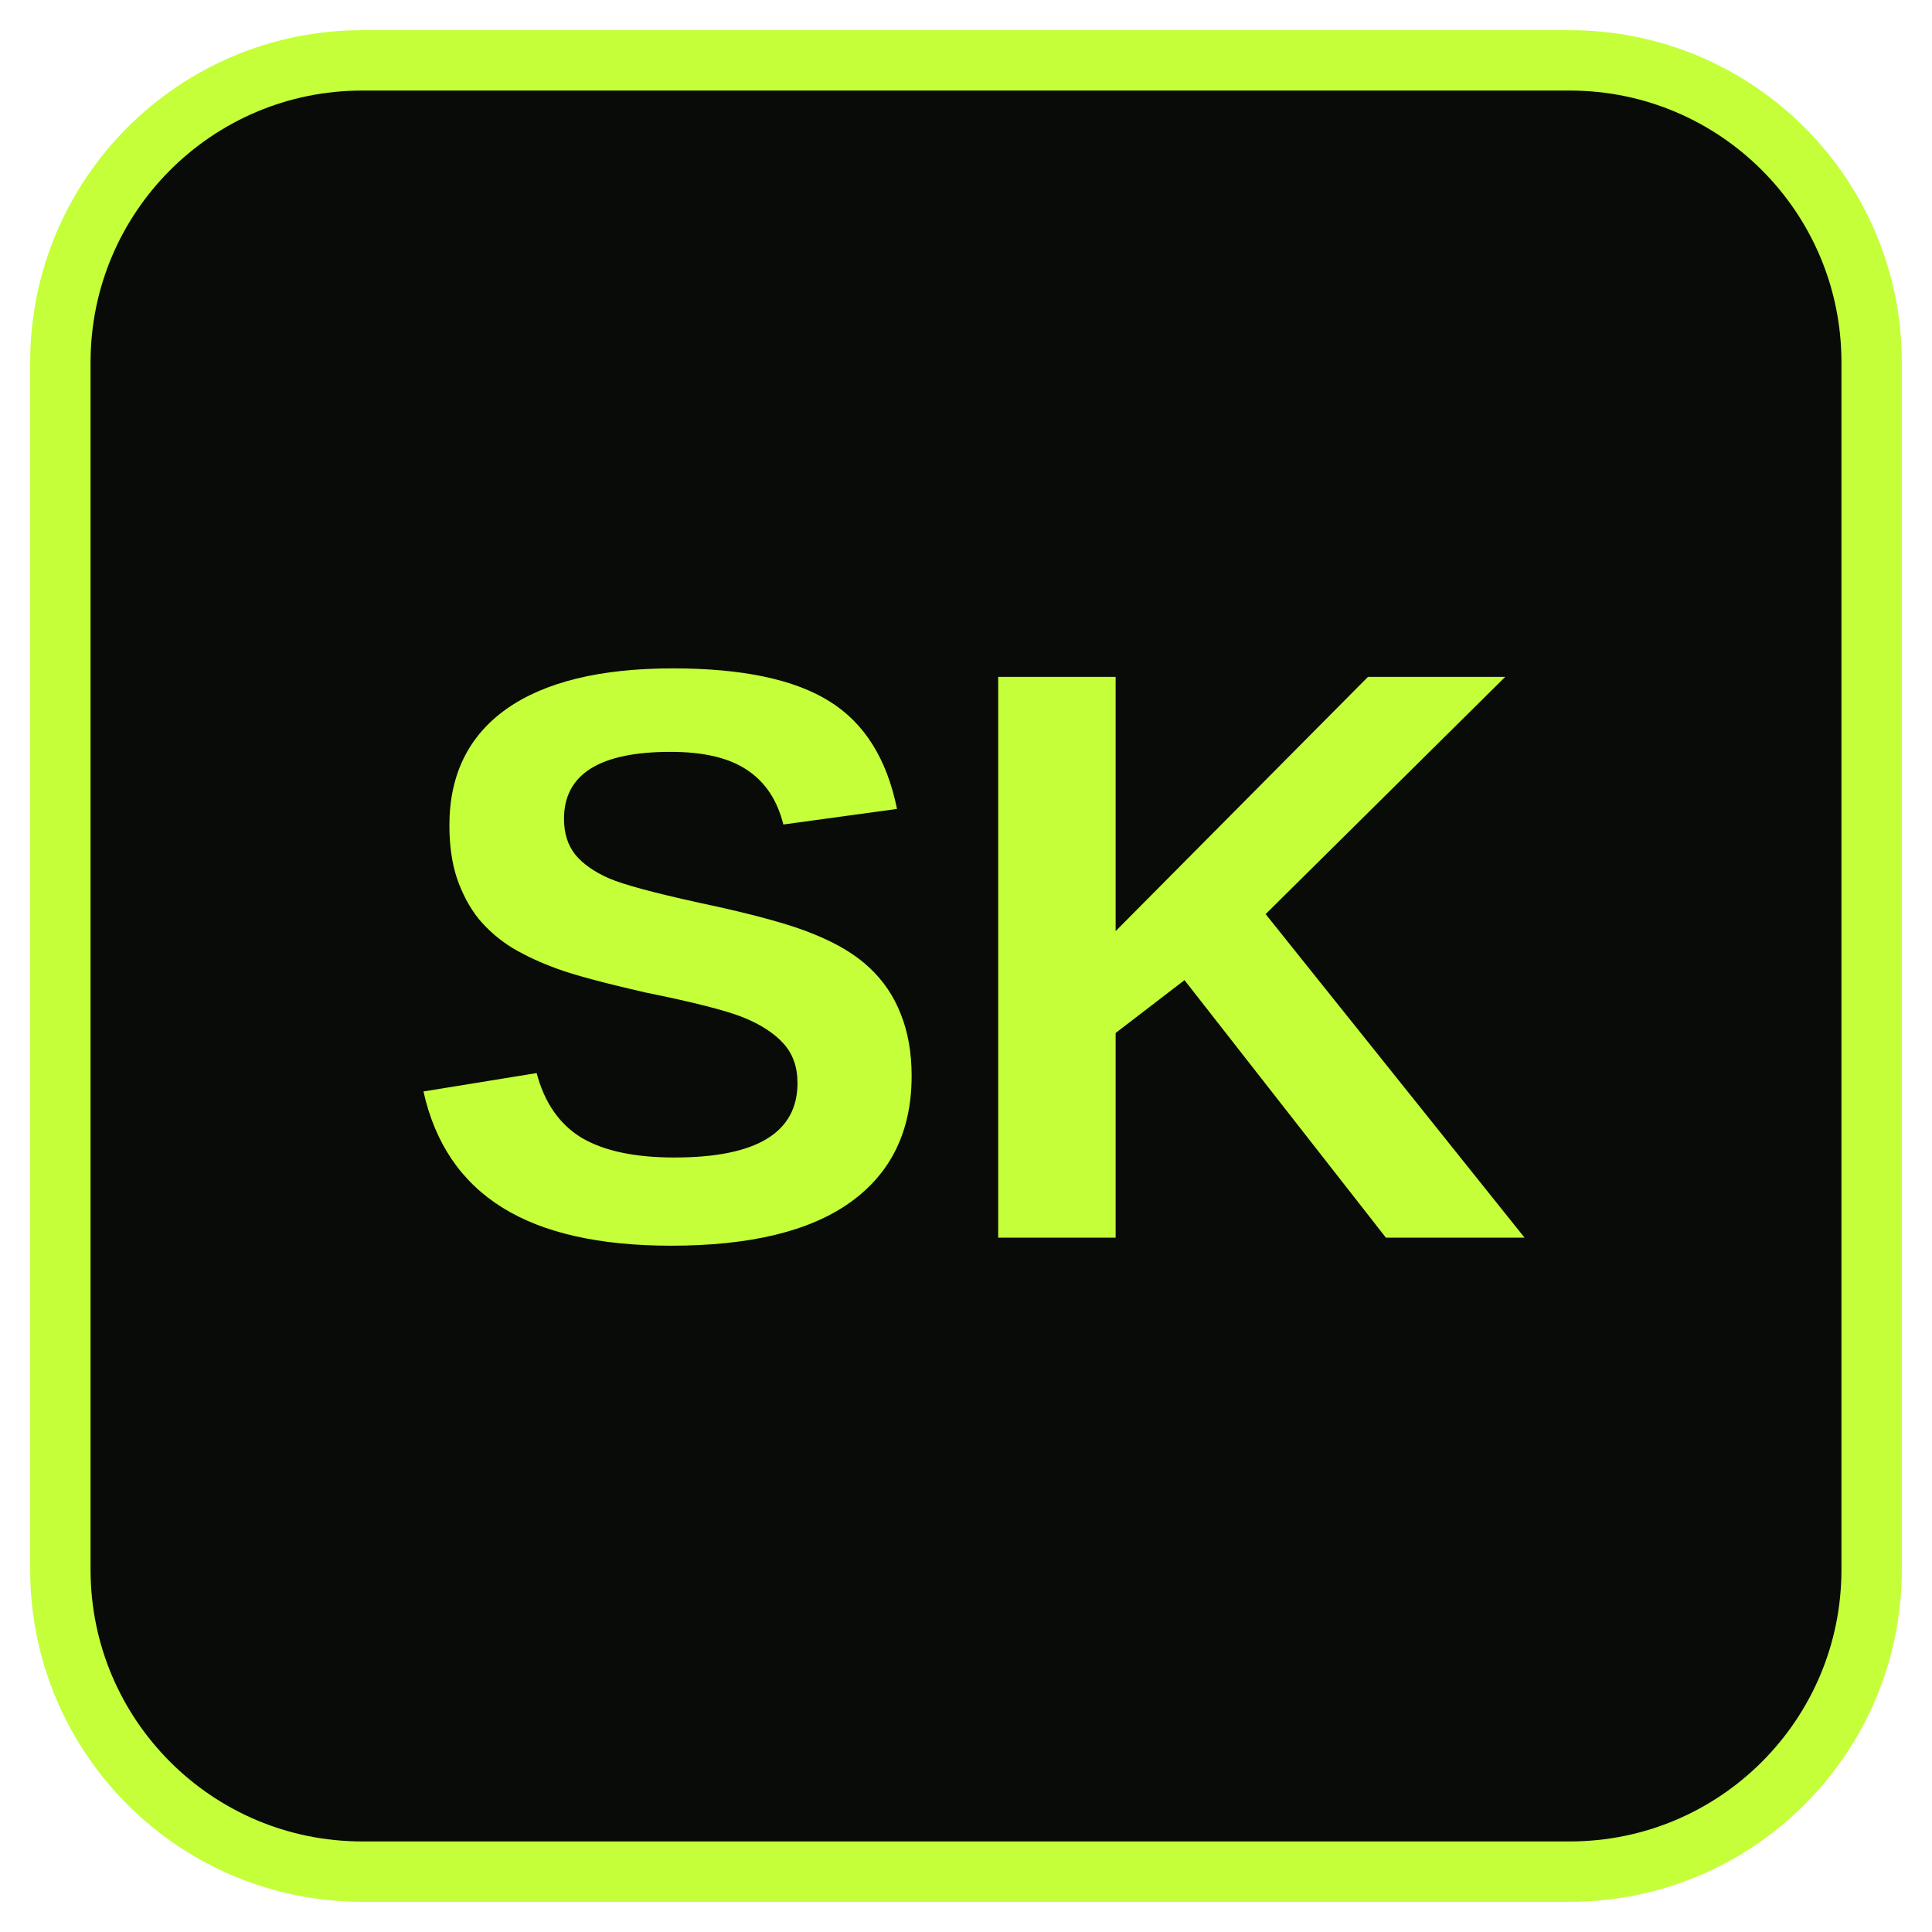
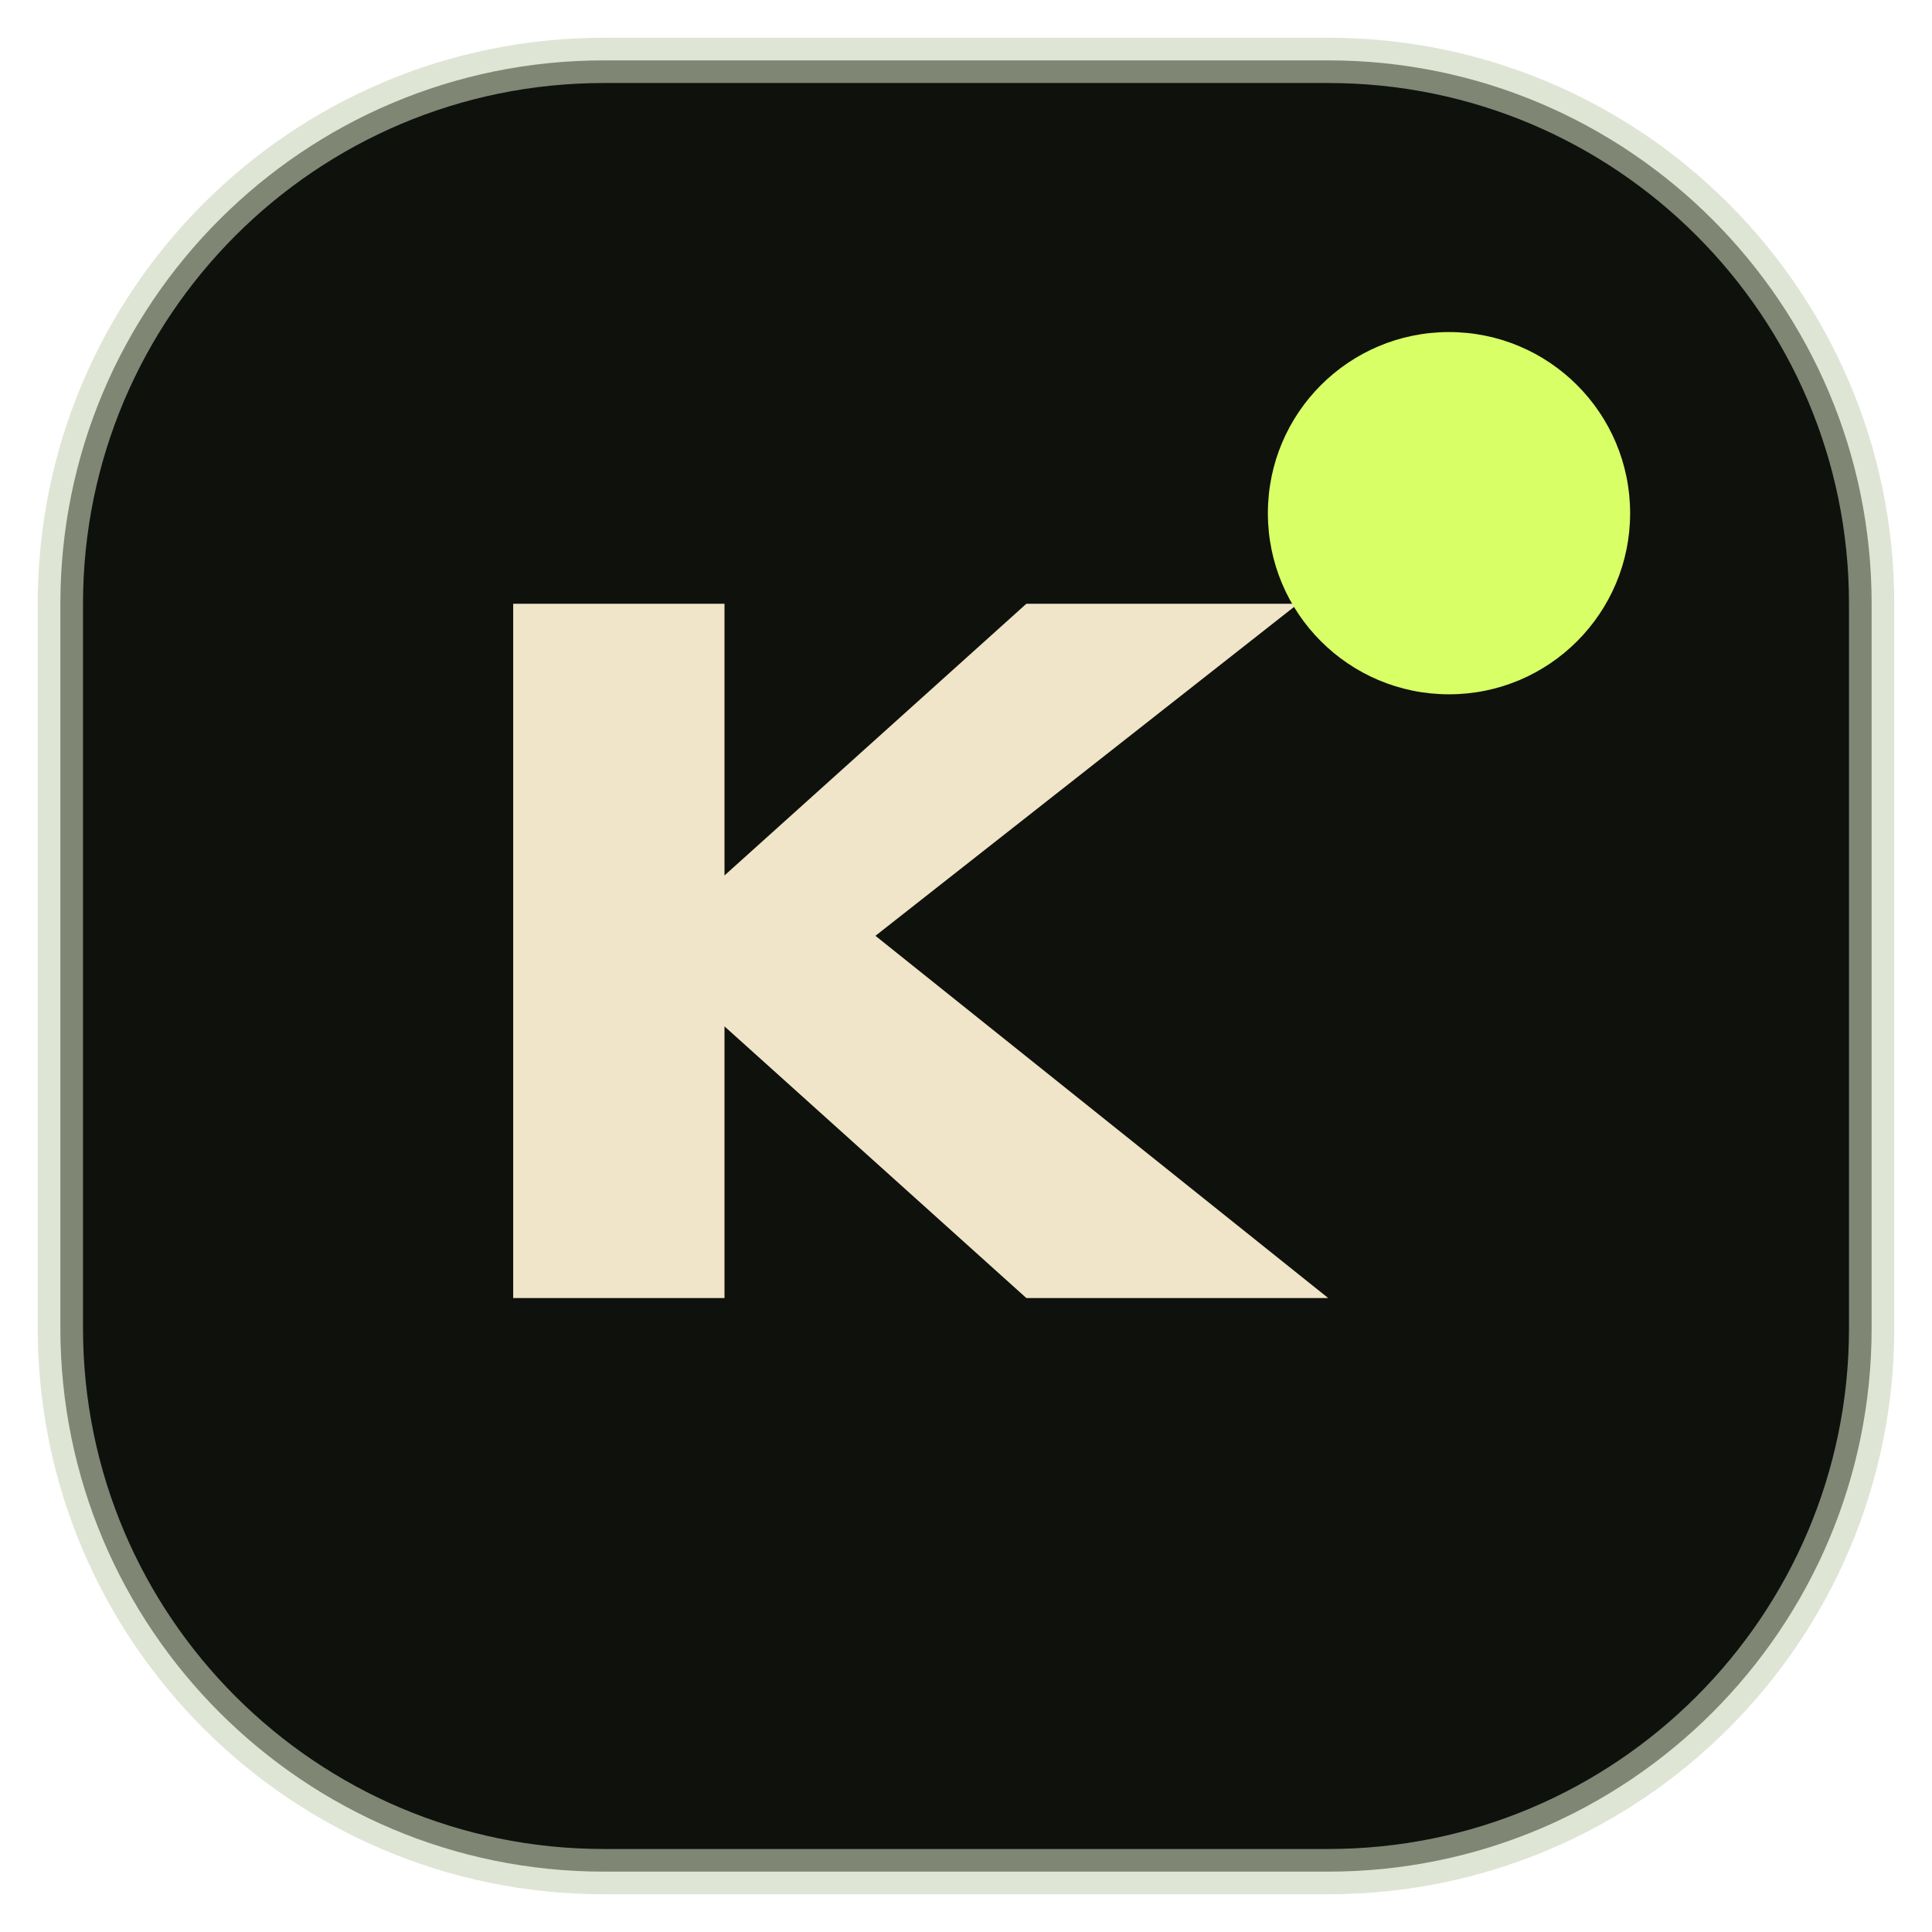
<svg xmlns="http://www.w3.org/2000/svg" viewBox="0 0 64 64">
-   <rect x="2" y="2" width="60" height="60" rx="10" fill="#090b09" stroke="#c4ff39" stroke-width="2" />
-   <text x="32" y="41" text-anchor="middle" font-family="Arial,sans-serif" font-size="27" font-weight="700" fill="#c4ff39">SK</text>
+   <rect x="2" y="2" width="60" height="60" rx="18" fill="#0f110d" stroke="#c9d4b8" stroke-opacity=".6" stroke-width="1.5" />
+   <path d="M17 43V20h7v9l10-9h9L29 31l15 12h-10L24 34v9z" fill="#f0e5c8" />
+   <circle cx="48" cy="17" r="6" fill="#d8ff65" />
</svg>
